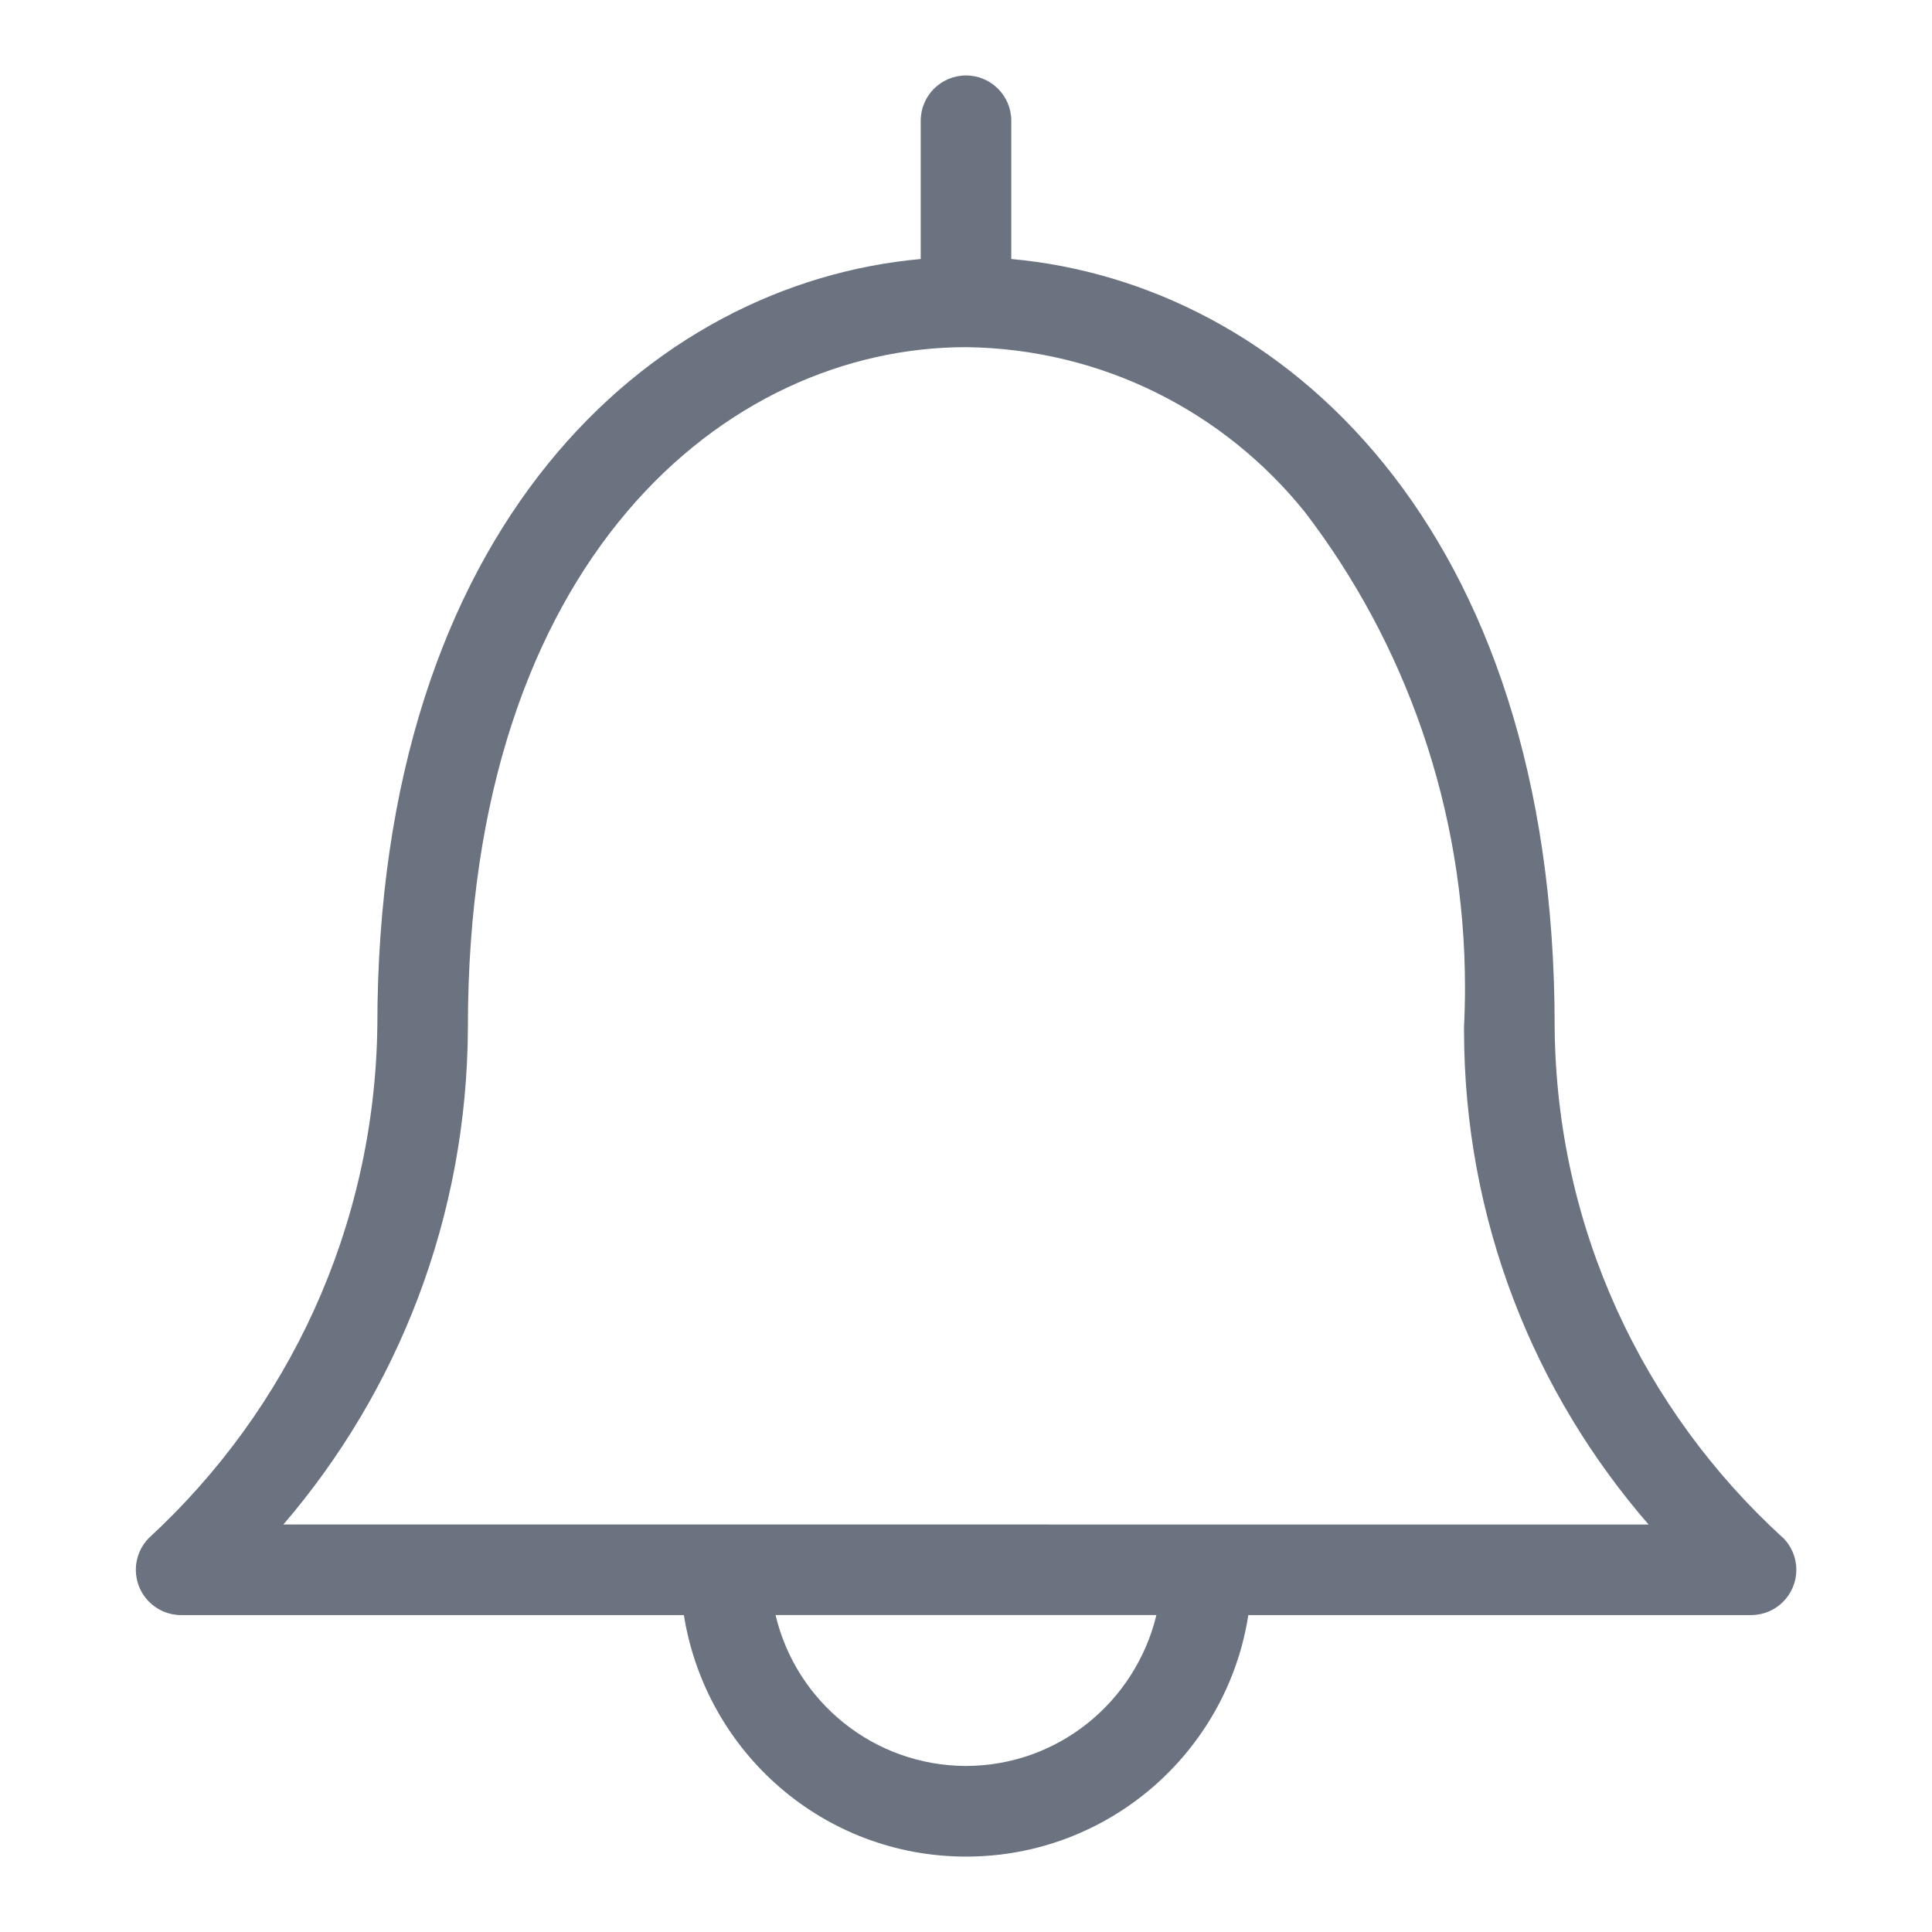
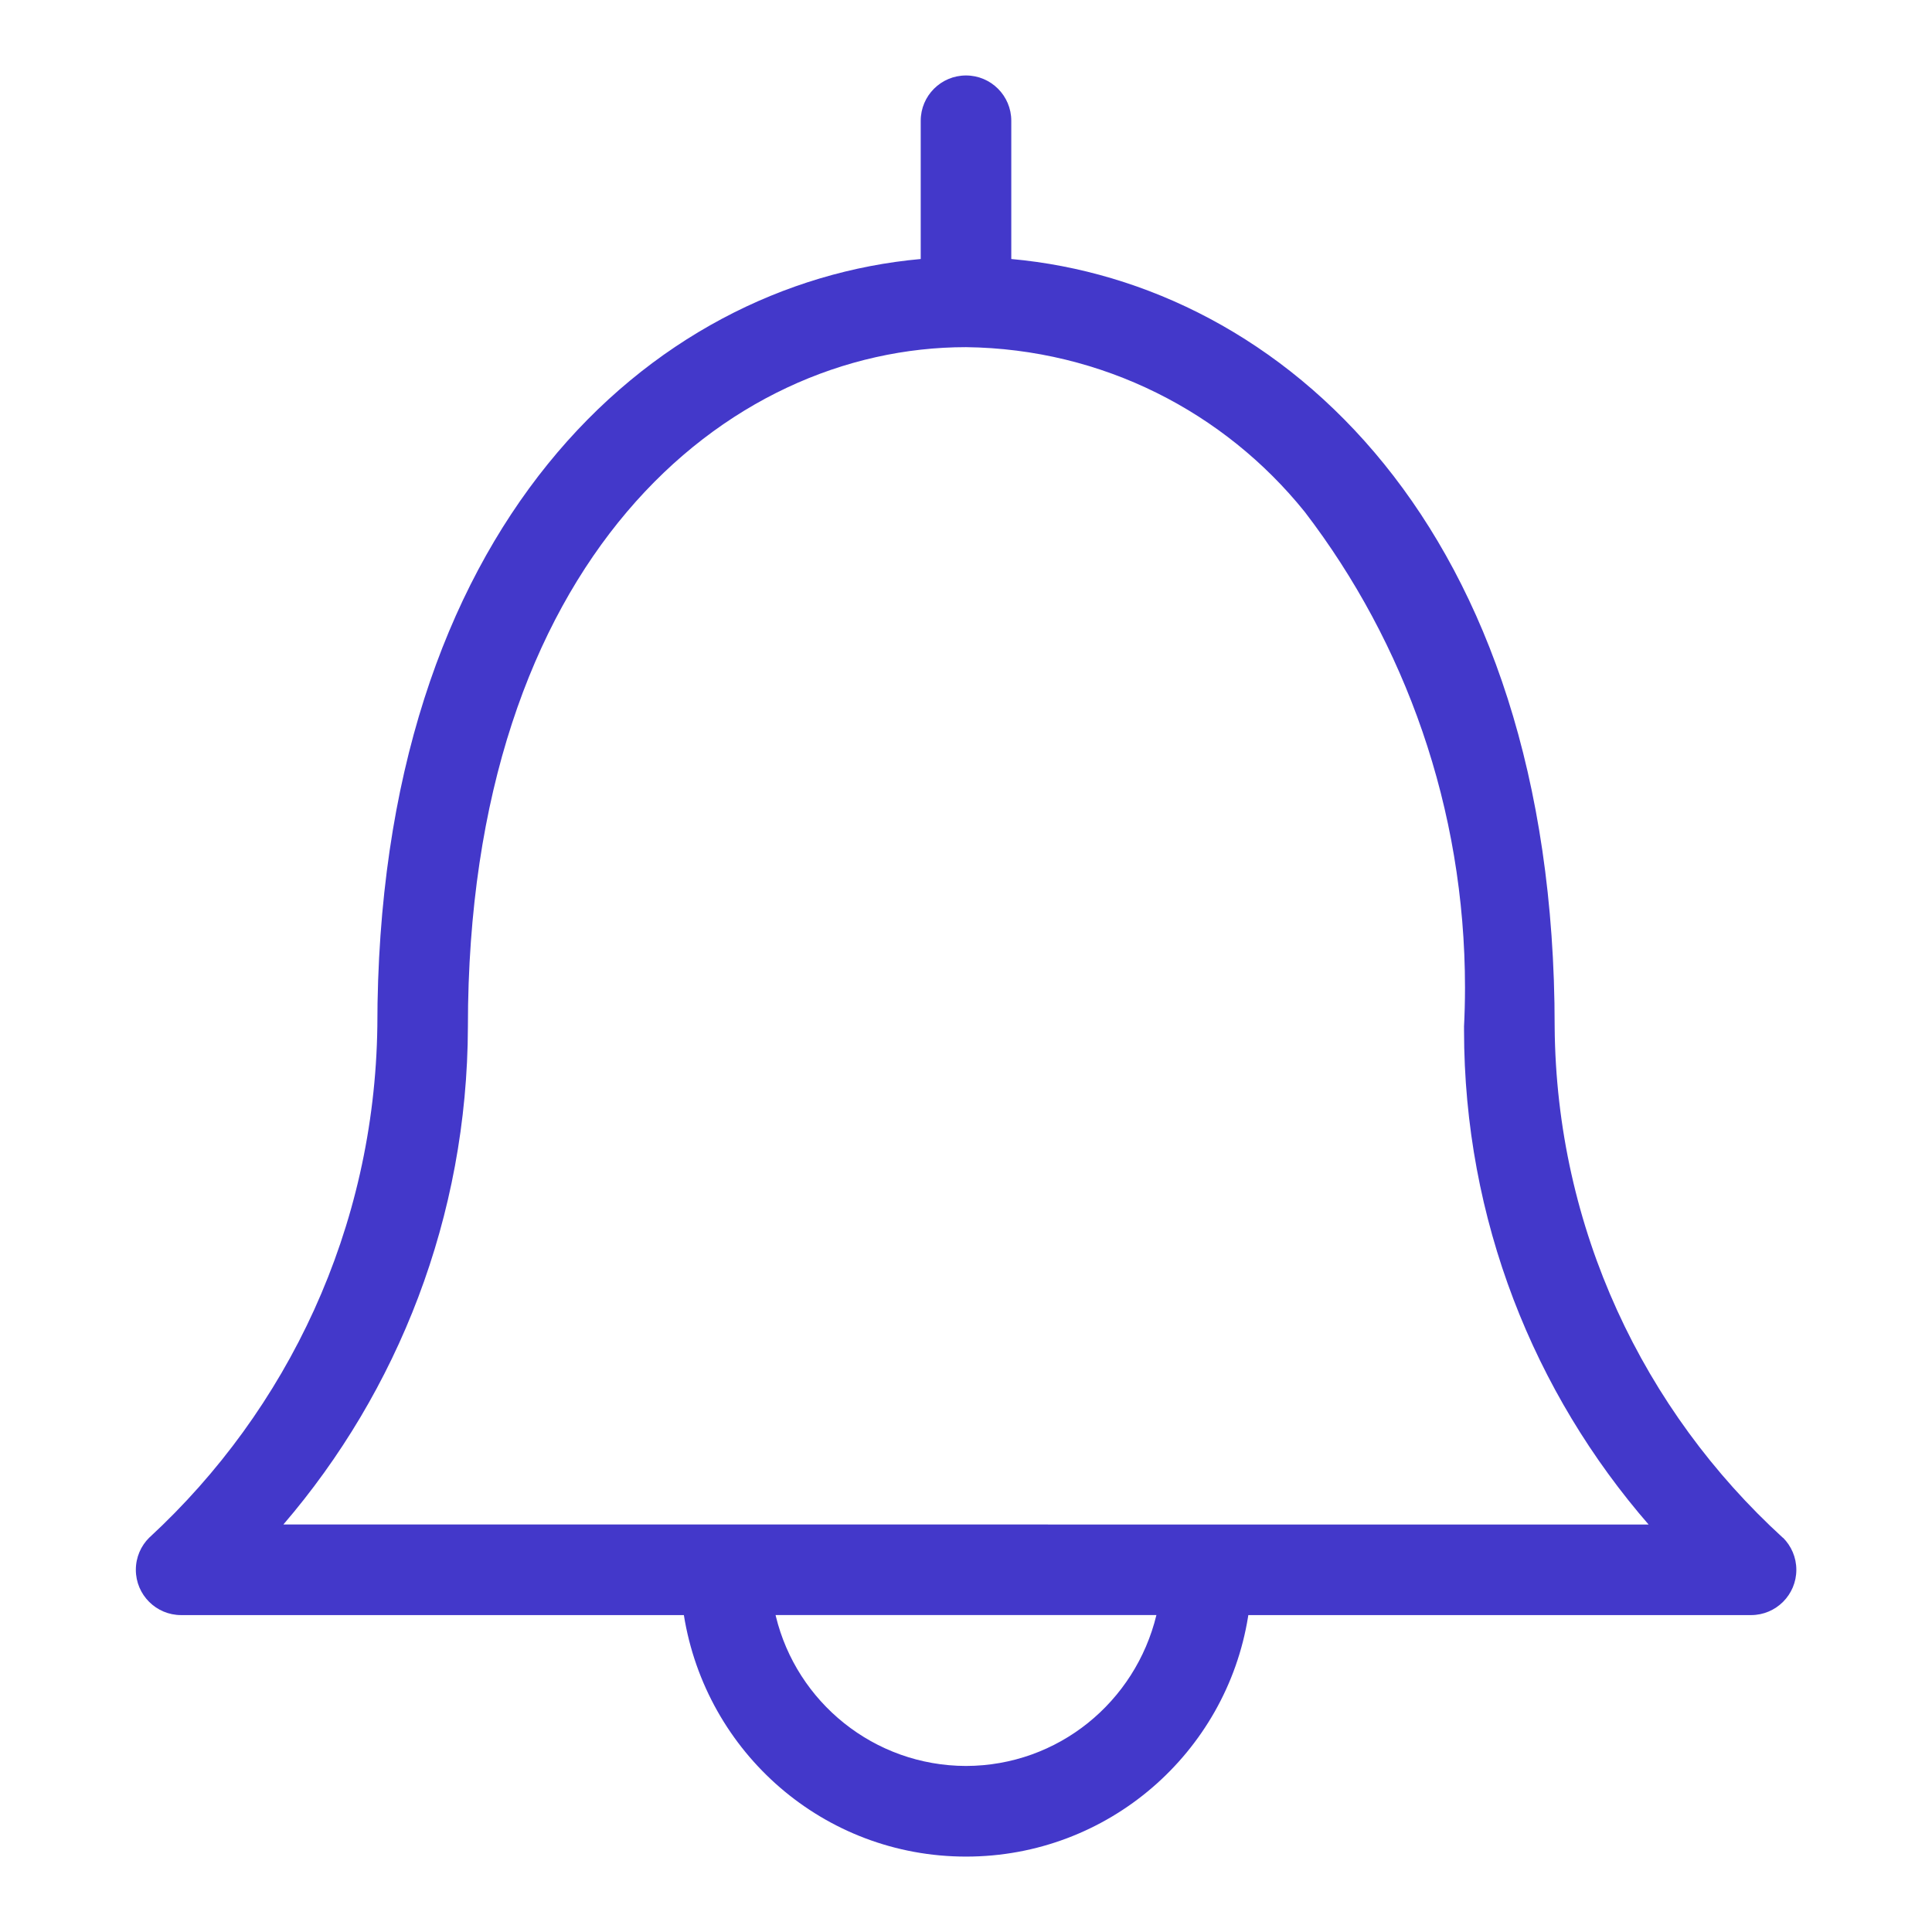
<svg xmlns="http://www.w3.org/2000/svg" fill="#000000" width="800px" height="800px" viewBox="0 0 32 32" version="1.1">
-   <path style="fill:#6b7280;" d="M29.531 25.471c-2.306-2.105-3.755-5.116-3.781-8.466l-0-0.005c0-8.295-4.532-12.307-9-12.71v-2.29c0-0.414-0.336-0.75-0.75-0.75s-0.75 0.336-0.75 0.75v0 2.29c-4.469 0.403-9 4.415-9 12.71-0.046 3.349-1.489 6.353-3.771 8.462l-0.008 0.007c-0.137 0.136-0.221 0.324-0.221 0.532 0 0.414 0.336 0.75 0.75 0.75 0 0 0.001 0 0.001 0h8.326c0.366 2.28 2.319 4 4.674 4s4.308-1.72 4.671-3.973l0.004-0.027h8.326c0 0 0 0 0.001 0 0.414 0 0.75-0.336 0.75-0.75 0-0.207-0.084-0.394-0.219-0.53v0zM16 29.25c-1.526-0.004-2.804-1.058-3.149-2.478l-0.005-0.022h6.308c-0.35 1.442-1.628 2.496-3.154 2.5h-0zM4.694 25.25c1.893-2.205 3.048-5.092 3.056-8.248v-0.002c0-7.729 4.276-11.25 8.25-11.25 2.267 0.027 4.282 1.082 5.604 2.72l0.011 0.014c1.654 2.161 2.65 4.901 2.65 7.874 0 0.222-0.006 0.444-0.017 0.663l0.001-0.031c-0 0.021-0 0.047-0 0.072 0 3.14 1.158 6.009 3.070 8.204l-0.013-0.015z" />
+   <path style="fill:#4338ca;" d="M29.531 25.471c-2.306-2.105-3.755-5.116-3.781-8.466l-0-0.005c0-8.295-4.532-12.307-9-12.71v-2.29c0-0.414-0.336-0.75-0.75-0.75s-0.75 0.336-0.75 0.75v0 2.29c-4.469 0.403-9 4.415-9 12.71-0.046 3.349-1.489 6.353-3.771 8.462l-0.008 0.007c-0.137 0.136-0.221 0.324-0.221 0.532 0 0.414 0.336 0.75 0.75 0.75 0 0 0.001 0 0.001 0h8.326c0.366 2.28 2.319 4 4.674 4s4.308-1.72 4.671-3.973l0.004-0.027h8.326c0 0 0 0 0.001 0 0.414 0 0.75-0.336 0.75-0.75 0-0.207-0.084-0.394-0.219-0.53v0zM16 29.25c-1.526-0.004-2.804-1.058-3.149-2.478l-0.005-0.022h6.308c-0.35 1.442-1.628 2.496-3.154 2.5h-0zM4.694 25.25c1.893-2.205 3.048-5.092 3.056-8.248v-0.002c0-7.729 4.276-11.25 8.25-11.25 2.267 0.027 4.282 1.082 5.604 2.72l0.011 0.014c1.654 2.161 2.65 4.901 2.65 7.874 0 0.222-0.006 0.444-0.017 0.663l0.001-0.031c-0 0.021-0 0.047-0 0.072 0 3.14 1.158 6.009 3.070 8.204l-0.013-0.015z" />
</svg>
